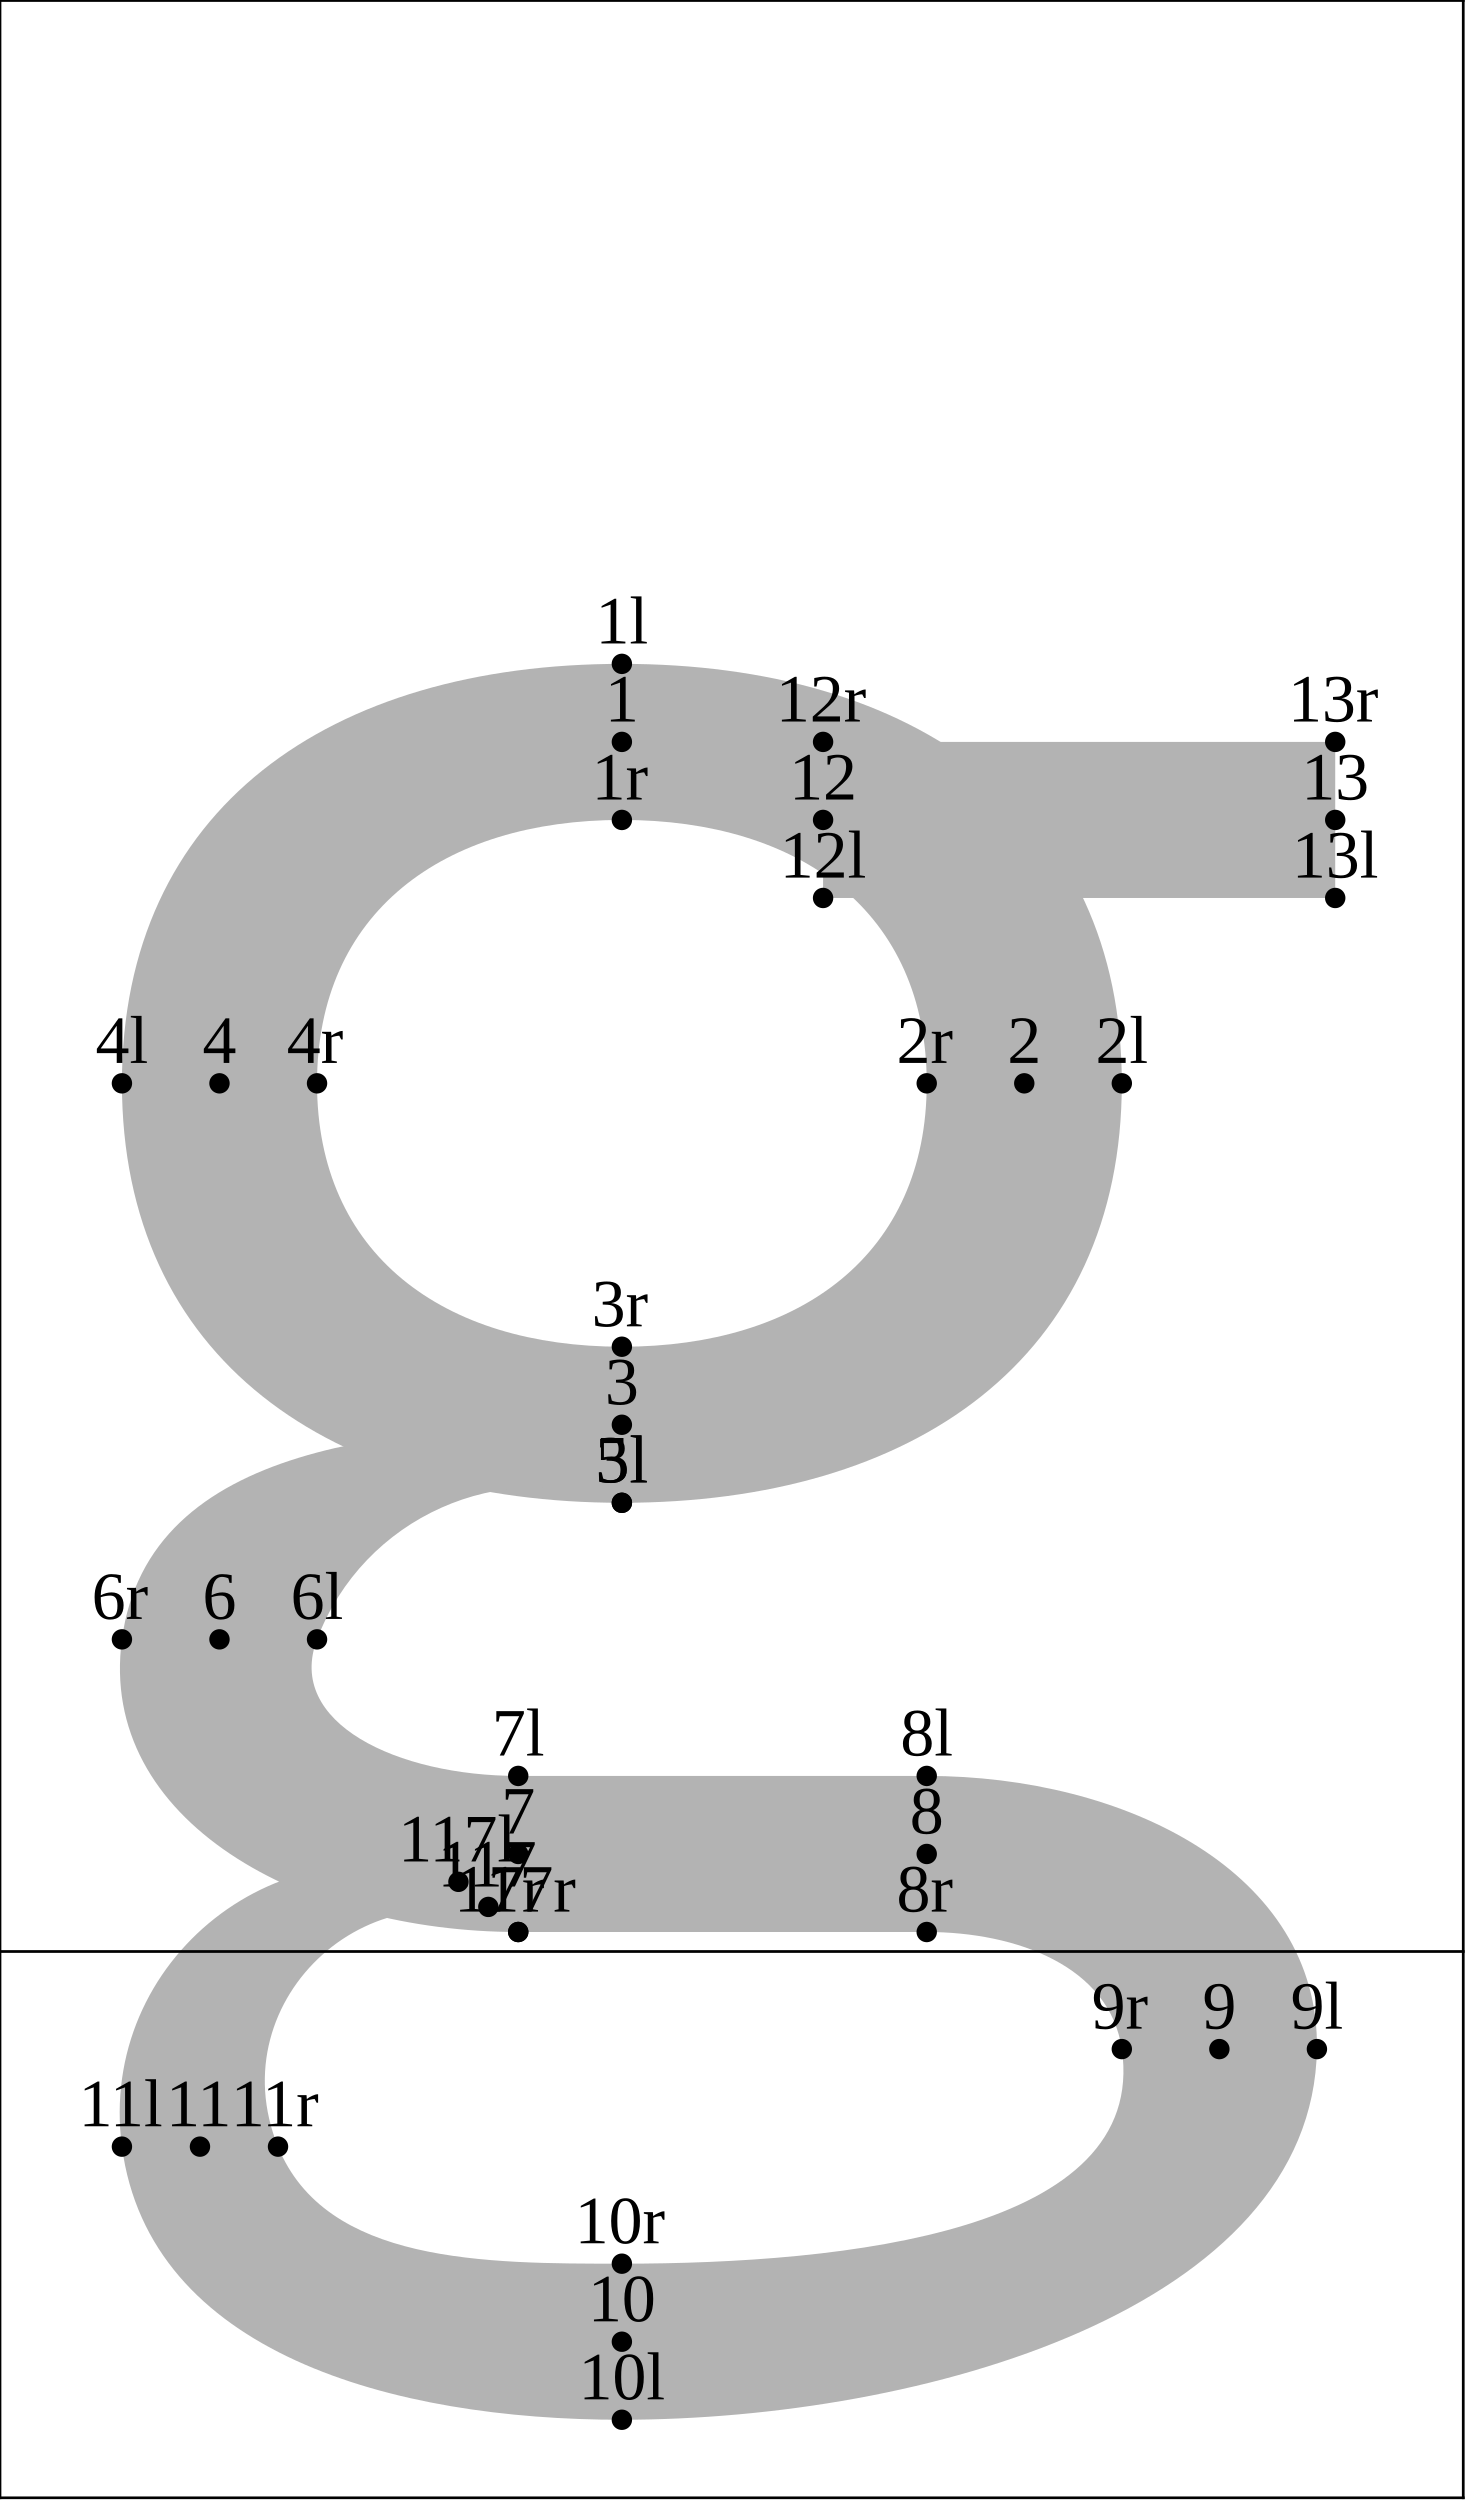
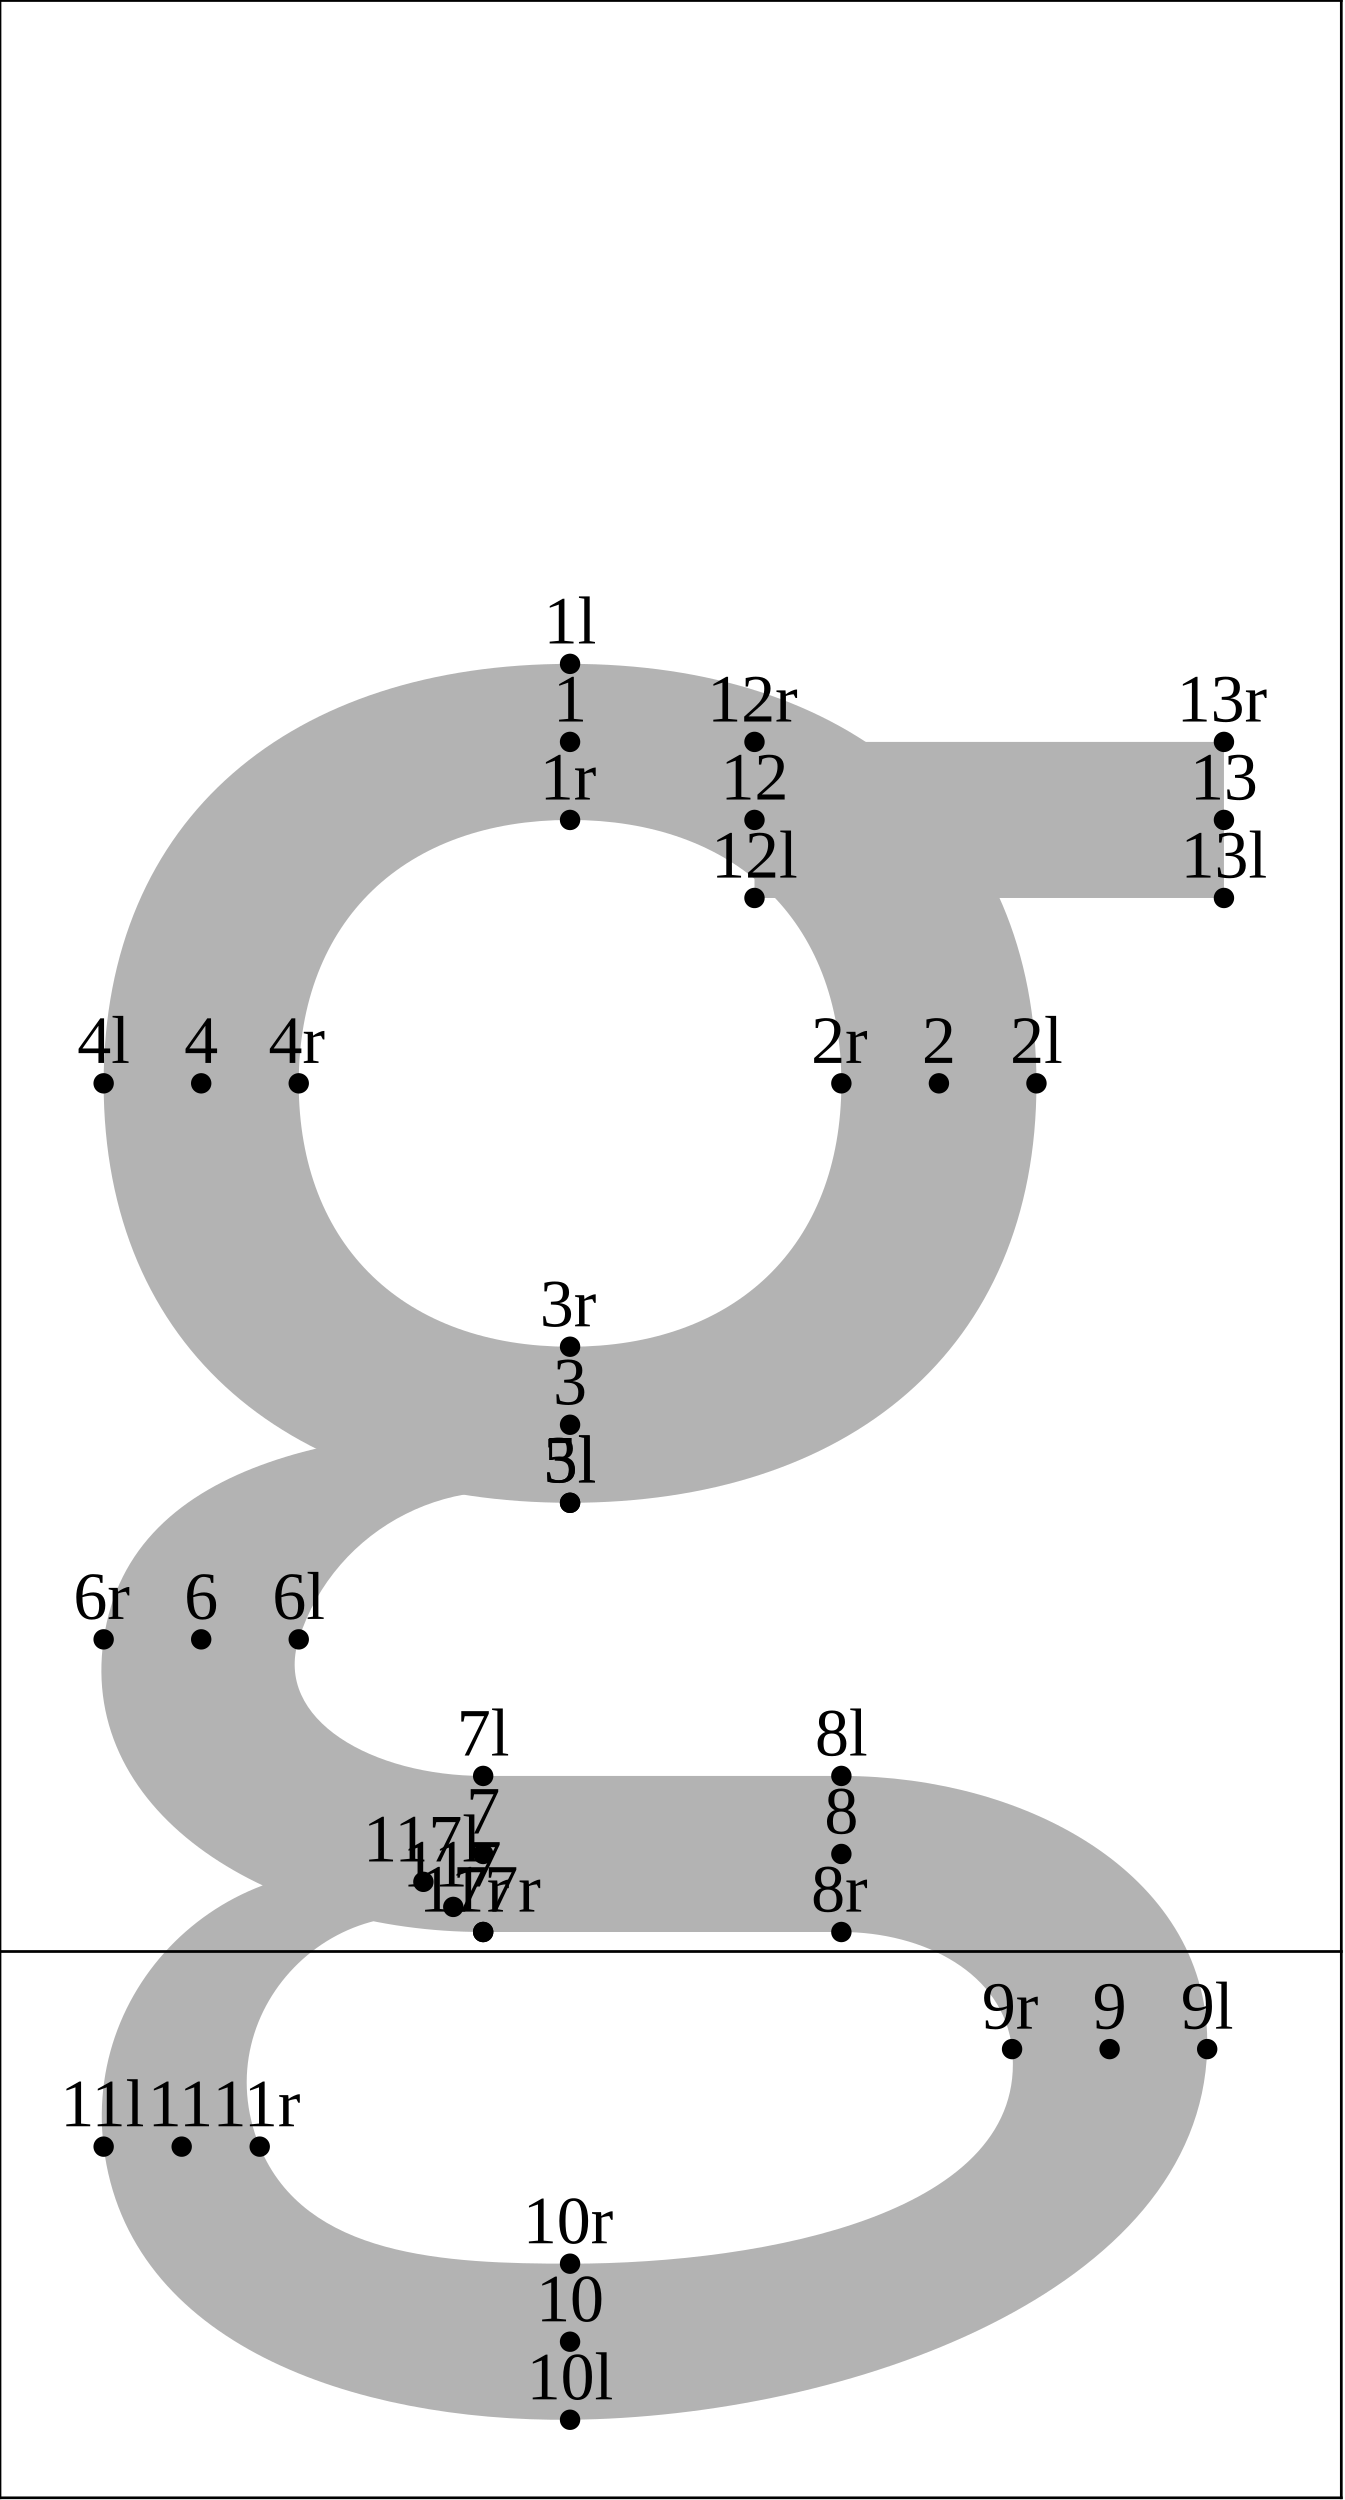
- <svg xmlns="http://www.w3.org/2000/svg" version="1.1" width="215.593" height="367.662" viewBox="0 0 215.593 367.662">
-   <path d="M91.456 97.631C134.372 97.631,164.98 118.833,164.98 159.32C164.98 199.807,134.372 221.009,91.456 221.009C48.54 221.009,17.931 199.807,17.931 159.32C17.931 118.833,48.54 97.631,91.456 97.631L91.456 120.584C65.093 120.584,46.624 134.217,46.624 159.32C46.624 184.423,65.093 198.056,91.456 198.056C117.818 198.056,136.288 184.423,136.288 159.32C136.288 134.217,117.818 120.584,91.456 120.584Z" style="fill: rgb(70%,70%,70%);stroke: none;" />
-   <path d="M121.045 132.061L196.364 132.061L196.364 109.108L121.045 109.108Z" style="fill: rgb(70%,70%,70%);stroke: none;" />
-   <path d="M91.456 209.532C58.756 209.532,21.849 211.986,17.931 241.093C14.332 267.837,44.511 284.13,76.213 284.13L136.288 284.13C149.573 284.13,163.215 289.208,164.98 301.347C168.878 328.176,124.495 332.908,91.456 332.908C71.243 332.908,47.886 332.904,40.885 315.694C31.979 293.799,55.455 272.824,76.213 284.13L67.421 276.753C41.489 266.724,14.284 288.13,17.931 315.694C21.95 346.06,57.72 355.879,91.456 355.862C135.593 355.839,193.069 339.614,193.672 301.347C194.082 275.335,165.484 261.176,136.288 261.176L76.213 261.176L76.213 261.176C58.362 261.176,41.974 253.346,46.624 241.093C53.435 223.145,73.529 214.143,91.456 221.009Z" style="fill: rgb(70%,70%,70%);stroke: none;" />
-   <g transform="translate(87.58145 94.63063)" style="fill: rgb(0%,0%,0%);">
+ <svg xmlns="http://www.w3.org/2000/svg" version="1.1" width="197.66" height="367.662" viewBox="0 0 197.66 367.662">
+   <path d="M83.835 97.631C124.602 97.631,152.427 119.988,152.427 159.32C152.427 198.652,124.602 221.009,83.835 221.009C43.067 221.009,15.242 198.652,15.242 159.32C15.242 119.988,43.067 97.631,83.835 97.631L83.835 120.584C59.581 120.584,43.934 135.311,43.934 159.32C43.934 183.329,59.581 198.056,83.835 198.056C108.088 198.056,123.735 183.329,123.735 159.32C123.735 135.311,108.088 120.584,83.835 120.584Z" style="fill: rgb(70%,70%,70%);stroke: none;" />
+   <path d="M110.958 132.061L180 132.061L180 109.108L110.958 109.108Z" style="fill: rgb(70%,70%,70%);stroke: none;" />
+   <path d="M83.835 209.532C53.196 209.532,19.184 213.759,15.242 241.093C11.477 267.197,40.282 284.13,71.057 284.13L123.735 284.13C135.817 284.13,147.647 290.137,148.84 301.347C151.39 325.307,113.078 332.908,83.835 332.908C65.459 332.908,44.872 331.941,38.195 315.694C29.746 295.134,50.854 274.859,71.057 284.13L62.266 276.753C37.087 268.736,12.058 289.462,15.242 315.694C18.755 344.646,51.855 356.15,83.835 355.862C124.519 355.495,176.516 337.138,177.533 301.347C178.245 276.257,151.616 261.176,123.735 261.176L71.057 261.176L71.057 261.176C54.874 261.176,40.157 252.967,43.934 241.093C49.247 224.392,67.256 215.327,83.835 221.009Z" style="fill: rgb(70%,70%,70%);stroke: none;" />
+   <g transform="translate(79.96013 94.63063)" style="fill: rgb(0%,0%,0%);">
    <text font-size="9.963">1l</text>
  </g>
-   <path d="M91.456 97.631l0 0" style="stroke:rgb(0%,0%,0%); stroke-width: 3;stroke-linecap: round;stroke-linejoin: round;stroke-miterlimit: 10;fill: none;" />
-   <g transform="translate(161.1059 156.32)" style="fill: rgb(0%,0%,0%);">
+   <path d="M83.835 97.631l0 0" style="stroke:rgb(0%,0%,0%); stroke-width: 3;stroke-linecap: round;stroke-linejoin: round;stroke-miterlimit: 10;fill: none;" />
+   <g transform="translate(148.5531 156.32)" style="fill: rgb(0%,0%,0%);">
    <text font-size="9.963">2l</text>
  </g>
-   <path d="M164.98 159.32l0 0" style="stroke:rgb(0%,0%,0%); stroke-width: 3;stroke-linecap: round;stroke-linejoin: round;stroke-miterlimit: 10;fill: none;" />
-   <g transform="translate(87.58145 218.0094)" style="fill: rgb(0%,0%,0%);">
+   <path d="M152.427 159.32l0 0" style="stroke:rgb(0%,0%,0%); stroke-width: 3;stroke-linecap: round;stroke-linejoin: round;stroke-miterlimit: 10;fill: none;" />
+   <g transform="translate(79.96013 218.0094)" style="fill: rgb(0%,0%,0%);">
    <text font-size="9.963">3l</text>
  </g>
-   <path d="M91.456 221.009l0 0" style="stroke:rgb(0%,0%,0%); stroke-width: 3;stroke-linecap: round;stroke-linejoin: round;stroke-miterlimit: 10;fill: none;" />
-   <g transform="translate(14.05696 156.32)" style="fill: rgb(0%,0%,0%);">
+   <path d="M83.835 221.009l0 0" style="stroke:rgb(0%,0%,0%); stroke-width: 3;stroke-linecap: round;stroke-linejoin: round;stroke-miterlimit: 10;fill: none;" />
+   <g transform="translate(11.36716 156.32)" style="fill: rgb(0%,0%,0%);">
    <text font-size="9.963">4l</text>
  </g>
-   <path d="M17.931 159.32l0 0" style="stroke:rgb(0%,0%,0%); stroke-width: 3;stroke-linecap: round;stroke-linejoin: round;stroke-miterlimit: 10;fill: none;" />
-   <g transform="translate(87.58145 218.0094)" style="fill: rgb(0%,0%,0%);">
+   <path d="M15.242 159.32l0 0" style="stroke:rgb(0%,0%,0%); stroke-width: 3;stroke-linecap: round;stroke-linejoin: round;stroke-miterlimit: 10;fill: none;" />
+   <g transform="translate(79.96013 218.0094)" style="fill: rgb(0%,0%,0%);">
    <text font-size="9.963">5l</text>
  </g>
-   <path d="M91.456 221.009l0 0" style="stroke:rgb(0%,0%,0%); stroke-width: 3;stroke-linecap: round;stroke-linejoin: round;stroke-miterlimit: 10;fill: none;" />
-   <g transform="translate(42.74939 238.0927)" style="fill: rgb(0%,0%,0%);">
+   <path d="M83.835 221.009l0 0" style="stroke:rgb(0%,0%,0%); stroke-width: 3;stroke-linecap: round;stroke-linejoin: round;stroke-miterlimit: 10;fill: none;" />
+   <g transform="translate(40.0596 238.0927)" style="fill: rgb(0%,0%,0%);">
    <text font-size="9.963">6l</text>
  </g>
-   <path d="M46.624 241.093l0 0" style="stroke:rgb(0%,0%,0%); stroke-width: 3;stroke-linecap: round;stroke-linejoin: round;stroke-miterlimit: 10;fill: none;" />
-   <g transform="translate(72.33853 258.176)" style="fill: rgb(0%,0%,0%);">
+   <path d="M43.934 241.093l0 0" style="stroke:rgb(0%,0%,0%); stroke-width: 3;stroke-linecap: round;stroke-linejoin: round;stroke-miterlimit: 10;fill: none;" />
+   <g transform="translate(67.18298 258.176)" style="fill: rgb(0%,0%,0%);">
    <text font-size="9.963">7l</text>
  </g>
-   <path d="M76.213 261.176l0 0" style="stroke:rgb(0%,0%,0%); stroke-width: 3;stroke-linecap: round;stroke-linejoin: round;stroke-miterlimit: 10;fill: none;" />
-   <g transform="translate(132.4135 258.176)" style="fill: rgb(0%,0%,0%);">
+   <path d="M71.057 261.176l0 0" style="stroke:rgb(0%,0%,0%); stroke-width: 3;stroke-linecap: round;stroke-linejoin: round;stroke-miterlimit: 10;fill: none;" />
+   <g transform="translate(119.8607 258.176)" style="fill: rgb(0%,0%,0%);">
    <text font-size="9.963">8l</text>
  </g>
-   <path d="M136.288 261.176l0 0" style="stroke:rgb(0%,0%,0%); stroke-width: 3;stroke-linecap: round;stroke-linejoin: round;stroke-miterlimit: 10;fill: none;" />
-   <g transform="translate(189.7976 298.347)" style="fill: rgb(0%,0%,0%);">
+   <path d="M123.735 261.176l0 0" style="stroke:rgb(0%,0%,0%); stroke-width: 3;stroke-linecap: round;stroke-linejoin: round;stroke-miterlimit: 10;fill: none;" />
+   <g transform="translate(173.6582 298.347)" style="fill: rgb(0%,0%,0%);">
    <text font-size="9.963">9l</text>
  </g>
-   <path d="M193.672 301.347l0 0" style="stroke:rgb(0%,0%,0%); stroke-width: 3;stroke-linecap: round;stroke-linejoin: round;stroke-miterlimit: 10;fill: none;" />
-   <g transform="translate(85.09079 352.8615)" style="fill: rgb(0%,0%,0%);">
+   <path d="M177.533 301.347l0 0" style="stroke:rgb(0%,0%,0%); stroke-width: 3;stroke-linecap: round;stroke-linejoin: round;stroke-miterlimit: 10;fill: none;" />
+   <g transform="translate(77.46945 352.8615)" style="fill: rgb(0%,0%,0%);">
    <text font-size="9.963">10l</text>
  </g>
-   <path d="M91.456 355.862l0 0" style="stroke:rgb(0%,0%,0%); stroke-width: 3;stroke-linecap: round;stroke-linejoin: round;stroke-miterlimit: 10;fill: none;" />
-   <g transform="translate(11.56628 312.6941)" style="fill: rgb(0%,0%,0%);">
+   <path d="M83.835 355.862l0 0" style="stroke:rgb(0%,0%,0%); stroke-width: 3;stroke-linecap: round;stroke-linejoin: round;stroke-miterlimit: 10;fill: none;" />
+   <g transform="translate(8.87648 312.6941)" style="fill: rgb(0%,0%,0%);">
    <text font-size="9.963">11l</text>
  </g>
-   <path d="M17.931 315.694l0 0" style="stroke:rgb(0%,0%,0%); stroke-width: 3;stroke-linecap: round;stroke-linejoin: round;stroke-miterlimit: 10;fill: none;" />
-   <g transform="translate(114.6799 129.0614)" style="fill: rgb(0%,0%,0%);">
+   <path d="M15.242 315.694l0 0" style="stroke:rgb(0%,0%,0%); stroke-width: 3;stroke-linecap: round;stroke-linejoin: round;stroke-miterlimit: 10;fill: none;" />
+   <g transform="translate(104.5928 129.0614)" style="fill: rgb(0%,0%,0%);">
    <text font-size="9.963">12l</text>
  </g>
-   <path d="M121.045 132.061l0 0" style="stroke:rgb(0%,0%,0%); stroke-width: 3;stroke-linecap: round;stroke-linejoin: round;stroke-miterlimit: 10;fill: none;" />
-   <g transform="translate(189.9986 129.0614)" style="fill: rgb(0%,0%,0%);">
+   <path d="M110.958 132.061l0 0" style="stroke:rgb(0%,0%,0%); stroke-width: 3;stroke-linecap: round;stroke-linejoin: round;stroke-miterlimit: 10;fill: none;" />
+   <g transform="translate(173.635 129.0614)" style="fill: rgb(0%,0%,0%);">
    <text font-size="9.963">13l</text>
  </g>
-   <path d="M196.364 132.061l0 0" style="stroke:rgb(0%,0%,0%); stroke-width: 3;stroke-linecap: round;stroke-linejoin: round;stroke-miterlimit: 10;fill: none;" />
-   <g transform="translate(58.56543 273.7526)" style="fill: rgb(0%,0%,0%);">
+   <path d="M180 132.061l0 0" style="stroke:rgb(0%,0%,0%); stroke-width: 3;stroke-linecap: round;stroke-linejoin: round;stroke-miterlimit: 10;fill: none;" />
+   <g transform="translate(53.40987 273.7526)" style="fill: rgb(0%,0%,0%);">
    <text font-size="9.963">117l</text>
  </g>
-   <path d="M67.421 276.753l0 0" style="stroke:rgb(0%,0%,0%); stroke-width: 3;stroke-linecap: round;stroke-linejoin: round;stroke-miterlimit: 10;fill: none;" />
-   <g transform="translate(88.96516 106.1076)" style="fill: rgb(0%,0%,0%);">
+   <path d="M62.266 276.753l0 0" style="stroke:rgb(0%,0%,0%); stroke-width: 3;stroke-linecap: round;stroke-linejoin: round;stroke-miterlimit: 10;fill: none;" />
+   <g transform="translate(81.34383 106.1076)" style="fill: rgb(0%,0%,0%);">
    <text font-size="9.963">1</text>
  </g>
-   <path d="M91.456 109.108l0 0" style="stroke:rgb(0%,0%,0%); stroke-width: 3;stroke-linecap: round;stroke-linejoin: round;stroke-miterlimit: 10;fill: none;" />
-   <g transform="translate(148.1434 156.32)" style="fill: rgb(0%,0%,0%);">
+   <path d="M83.835 109.108l0 0" style="stroke:rgb(0%,0%,0%); stroke-width: 3;stroke-linecap: round;stroke-linejoin: round;stroke-miterlimit: 10;fill: none;" />
+   <g transform="translate(135.5906 156.32)" style="fill: rgb(0%,0%,0%);">
    <text font-size="9.963">2</text>
  </g>
-   <path d="M150.634 159.32l0 0" style="stroke:rgb(0%,0%,0%); stroke-width: 3;stroke-linecap: round;stroke-linejoin: round;stroke-miterlimit: 10;fill: none;" />
-   <g transform="translate(88.96516 206.5325)" style="fill: rgb(0%,0%,0%);">
+   <path d="M138.081 159.32l0 0" style="stroke:rgb(0%,0%,0%); stroke-width: 3;stroke-linecap: round;stroke-linejoin: round;stroke-miterlimit: 10;fill: none;" />
+   <g transform="translate(81.34383 206.5325)" style="fill: rgb(0%,0%,0%);">
    <text font-size="9.963">3</text>
  </g>
-   <path d="M91.456 209.532l0 0" style="stroke:rgb(0%,0%,0%); stroke-width: 3;stroke-linecap: round;stroke-linejoin: round;stroke-miterlimit: 10;fill: none;" />
-   <g transform="translate(29.78688 156.32)" style="fill: rgb(0%,0%,0%);">
+   <path d="M83.835 209.532l0 0" style="stroke:rgb(0%,0%,0%); stroke-width: 3;stroke-linecap: round;stroke-linejoin: round;stroke-miterlimit: 10;fill: none;" />
+   <g transform="translate(27.09708 156.32)" style="fill: rgb(0%,0%,0%);">
    <text font-size="9.963">4</text>
  </g>
-   <path d="M32.278 159.32l0 0" style="stroke:rgb(0%,0%,0%); stroke-width: 3;stroke-linecap: round;stroke-linejoin: round;stroke-miterlimit: 10;fill: none;" />
-   <g transform="translate(29.78688 238.0927)" style="fill: rgb(0%,0%,0%);">
+   <path d="M29.588 159.32l0 0" style="stroke:rgb(0%,0%,0%); stroke-width: 3;stroke-linecap: round;stroke-linejoin: round;stroke-miterlimit: 10;fill: none;" />
+   <g transform="translate(27.09708 238.0927)" style="fill: rgb(0%,0%,0%);">
    <text font-size="9.963">6</text>
  </g>
-   <path d="M32.278 241.093l0 0" style="stroke:rgb(0%,0%,0%); stroke-width: 3;stroke-linecap: round;stroke-linejoin: round;stroke-miterlimit: 10;fill: none;" />
-   <g transform="translate(73.72224 269.653)" style="fill: rgb(0%,0%,0%);">
+   <path d="M29.588 241.093l0 0" style="stroke:rgb(0%,0%,0%); stroke-width: 3;stroke-linecap: round;stroke-linejoin: round;stroke-miterlimit: 10;fill: none;" />
+   <g transform="translate(68.56668 269.653)" style="fill: rgb(0%,0%,0%);">
    <text font-size="9.963">7</text>
  </g>
-   <path d="M76.213 272.653l0 0" style="stroke:rgb(0%,0%,0%); stroke-width: 3;stroke-linecap: round;stroke-linejoin: round;stroke-miterlimit: 10;fill: none;" />
-   <g transform="translate(133.7972 269.653)" style="fill: rgb(0%,0%,0%);">
+   <path d="M71.057 272.653l0 0" style="stroke:rgb(0%,0%,0%); stroke-width: 3;stroke-linecap: round;stroke-linejoin: round;stroke-miterlimit: 10;fill: none;" />
+   <g transform="translate(121.2444 269.653)" style="fill: rgb(0%,0%,0%);">
    <text font-size="9.963">8</text>
  </g>
-   <path d="M136.288 272.653l0 0" style="stroke:rgb(0%,0%,0%); stroke-width: 3;stroke-linecap: round;stroke-linejoin: round;stroke-miterlimit: 10;fill: none;" />
-   <g transform="translate(176.8351 298.347)" style="fill: rgb(0%,0%,0%);">
+   <path d="M123.735 272.653l0 0" style="stroke:rgb(0%,0%,0%); stroke-width: 3;stroke-linecap: round;stroke-linejoin: round;stroke-miterlimit: 10;fill: none;" />
+   <g transform="translate(160.6957 298.347)" style="fill: rgb(0%,0%,0%);">
    <text font-size="9.963">9</text>
  </g>
-   <path d="M179.326 301.347l0 0" style="stroke:rgb(0%,0%,0%); stroke-width: 3;stroke-linecap: round;stroke-linejoin: round;stroke-miterlimit: 10;fill: none;" />
-   <g transform="translate(86.47449 341.3846)" style="fill: rgb(0%,0%,0%);">
+   <path d="M163.186 301.347l0 0" style="stroke:rgb(0%,0%,0%); stroke-width: 3;stroke-linecap: round;stroke-linejoin: round;stroke-miterlimit: 10;fill: none;" />
+   <g transform="translate(78.85317 341.3846)" style="fill: rgb(0%,0%,0%);">
    <text font-size="9.963">10</text>
  </g>
-   <path d="M91.456 344.385l0 0" style="stroke:rgb(0%,0%,0%); stroke-width: 3;stroke-linecap: round;stroke-linejoin: round;stroke-miterlimit: 10;fill: none;" />
-   <g transform="translate(24.42691 312.6941)" style="fill: rgb(0%,0%,0%);">
+   <path d="M83.835 344.385l0 0" style="stroke:rgb(0%,0%,0%); stroke-width: 3;stroke-linecap: round;stroke-linejoin: round;stroke-miterlimit: 10;fill: none;" />
+   <g transform="translate(21.73712 312.6941)" style="fill: rgb(0%,0%,0%);">
    <text font-size="9.963">11</text>
  </g>
-   <path d="M29.408 315.694l0 0" style="stroke:rgb(0%,0%,0%); stroke-width: 3;stroke-linecap: round;stroke-linejoin: round;stroke-miterlimit: 10;fill: none;" />
-   <g transform="translate(116.0636 117.5845)" style="fill: rgb(0%,0%,0%);">
+   <path d="M26.718 315.694l0 0" style="stroke:rgb(0%,0%,0%); stroke-width: 3;stroke-linecap: round;stroke-linejoin: round;stroke-miterlimit: 10;fill: none;" />
+   <g transform="translate(105.9765 117.5845)" style="fill: rgb(0%,0%,0%);">
    <text font-size="9.963">12</text>
  </g>
-   <path d="M121.045 120.584l0 0" style="stroke:rgb(0%,0%,0%); stroke-width: 3;stroke-linecap: round;stroke-linejoin: round;stroke-miterlimit: 10;fill: none;" />
-   <g transform="translate(191.3823 117.5845)" style="fill: rgb(0%,0%,0%);">
+   <path d="M110.958 120.584l0 0" style="stroke:rgb(0%,0%,0%); stroke-width: 3;stroke-linecap: round;stroke-linejoin: round;stroke-miterlimit: 10;fill: none;" />
+   <g transform="translate(175.0187 117.5845)" style="fill: rgb(0%,0%,0%);">
    <text font-size="9.963">13</text>
  </g>
-   <path d="M196.364 120.584l0 0" style="stroke:rgb(0%,0%,0%); stroke-width: 3;stroke-linecap: round;stroke-linejoin: round;stroke-miterlimit: 10;fill: none;" />
-   <g transform="translate(64.34502 277.4413)" style="fill: rgb(0%,0%,0%);">
+   <path d="M180 120.584l0 0" style="stroke:rgb(0%,0%,0%); stroke-width: 3;stroke-linecap: round;stroke-linejoin: round;stroke-miterlimit: 10;fill: none;" />
+   <g transform="translate(59.18947 277.4413)" style="fill: rgb(0%,0%,0%);">
    <text font-size="9.963">117</text>
  </g>
-   <path d="M71.817 280.441l0 0" style="stroke:rgb(0%,0%,0%); stroke-width: 3;stroke-linecap: round;stroke-linejoin: round;stroke-miterlimit: 10;fill: none;" />
-   <g transform="translate(87.01413 117.5845)" style="fill: rgb(0%,0%,0%);">
+   <path d="M66.661 280.441l0 0" style="stroke:rgb(0%,0%,0%); stroke-width: 3;stroke-linecap: round;stroke-linejoin: round;stroke-miterlimit: 10;fill: none;" />
+   <g transform="translate(79.39281 117.5845)" style="fill: rgb(0%,0%,0%);">
    <text font-size="9.963">1r</text>
  </g>
-   <path d="M91.456 120.584l0 0" style="stroke:rgb(0%,0%,0%); stroke-width: 3;stroke-linecap: round;stroke-linejoin: round;stroke-miterlimit: 10;fill: none;" />
-   <g transform="translate(131.8462 156.32)" style="fill: rgb(0%,0%,0%);">
+   <path d="M83.835 120.584l0 0" style="stroke:rgb(0%,0%,0%); stroke-width: 3;stroke-linecap: round;stroke-linejoin: round;stroke-miterlimit: 10;fill: none;" />
+   <g transform="translate(119.2933 156.32)" style="fill: rgb(0%,0%,0%);">
    <text font-size="9.963">2r</text>
  </g>
-   <path d="M136.288 159.32l0 0" style="stroke:rgb(0%,0%,0%); stroke-width: 3;stroke-linecap: round;stroke-linejoin: round;stroke-miterlimit: 10;fill: none;" />
-   <g transform="translate(87.01413 195.0556)" style="fill: rgb(0%,0%,0%);">
+   <path d="M123.735 159.32l0 0" style="stroke:rgb(0%,0%,0%); stroke-width: 3;stroke-linecap: round;stroke-linejoin: round;stroke-miterlimit: 10;fill: none;" />
+   <g transform="translate(79.39281 195.0556)" style="fill: rgb(0%,0%,0%);">
    <text font-size="9.963">3r</text>
  </g>
-   <path d="M91.456 198.056l0 0" style="stroke:rgb(0%,0%,0%); stroke-width: 3;stroke-linecap: round;stroke-linejoin: round;stroke-miterlimit: 10;fill: none;" />
-   <g transform="translate(42.18207 156.32)" style="fill: rgb(0%,0%,0%);">
+   <path d="M83.835 198.056l0 0" style="stroke:rgb(0%,0%,0%); stroke-width: 3;stroke-linecap: round;stroke-linejoin: round;stroke-miterlimit: 10;fill: none;" />
+   <g transform="translate(39.49228 156.32)" style="fill: rgb(0%,0%,0%);">
    <text font-size="9.963">4r</text>
  </g>
-   <path d="M46.624 159.32l0 0" style="stroke:rgb(0%,0%,0%); stroke-width: 3;stroke-linecap: round;stroke-linejoin: round;stroke-miterlimit: 10;fill: none;" />
-   <g transform="translate(13.48962 238.0927)" style="fill: rgb(0%,0%,0%);">
+   <path d="M43.934 159.32l0 0" style="stroke:rgb(0%,0%,0%); stroke-width: 3;stroke-linecap: round;stroke-linejoin: round;stroke-miterlimit: 10;fill: none;" />
+   <g transform="translate(10.79983 238.0927)" style="fill: rgb(0%,0%,0%);">
    <text font-size="9.963">6r</text>
  </g>
-   <path d="M17.931 241.093l0 0" style="stroke:rgb(0%,0%,0%); stroke-width: 3;stroke-linecap: round;stroke-linejoin: round;stroke-miterlimit: 10;fill: none;" />
-   <g transform="translate(71.77121 281.1299)" style="fill: rgb(0%,0%,0%);">
+   <path d="M15.242 241.093l0 0" style="stroke:rgb(0%,0%,0%); stroke-width: 3;stroke-linecap: round;stroke-linejoin: round;stroke-miterlimit: 10;fill: none;" />
+   <g transform="translate(66.61566 281.1299)" style="fill: rgb(0%,0%,0%);">
    <text font-size="9.963">7r</text>
  </g>
-   <path d="M76.213 284.13l0 0" style="stroke:rgb(0%,0%,0%); stroke-width: 3;stroke-linecap: round;stroke-linejoin: round;stroke-miterlimit: 10;fill: none;" />
-   <g transform="translate(131.8462 281.1299)" style="fill: rgb(0%,0%,0%);">
+   <path d="M71.057 284.13l0 0" style="stroke:rgb(0%,0%,0%); stroke-width: 3;stroke-linecap: round;stroke-linejoin: round;stroke-miterlimit: 10;fill: none;" />
+   <g transform="translate(119.2933 281.1299)" style="fill: rgb(0%,0%,0%);">
    <text font-size="9.963">8r</text>
  </g>
-   <path d="M136.288 284.13l0 0" style="stroke:rgb(0%,0%,0%); stroke-width: 3;stroke-linecap: round;stroke-linejoin: round;stroke-miterlimit: 10;fill: none;" />
-   <g transform="translate(160.5378 298.347)" style="fill: rgb(0%,0%,0%);">
+   <path d="M123.735 284.13l0 0" style="stroke:rgb(0%,0%,0%); stroke-width: 3;stroke-linecap: round;stroke-linejoin: round;stroke-miterlimit: 10;fill: none;" />
+   <g transform="translate(144.3985 298.347)" style="fill: rgb(0%,0%,0%);">
    <text font-size="9.963">9r</text>
  </g>
-   <path d="M164.98 301.347l0 0" style="stroke:rgb(0%,0%,0%); stroke-width: 3;stroke-linecap: round;stroke-linejoin: round;stroke-miterlimit: 10;fill: none;" />
-   <g transform="translate(84.52345 329.9077)" style="fill: rgb(0%,0%,0%);">
+   <path d="M148.84 301.347l0 0" style="stroke:rgb(0%,0%,0%); stroke-width: 3;stroke-linecap: round;stroke-linejoin: round;stroke-miterlimit: 10;fill: none;" />
+   <g transform="translate(76.90213 329.9077)" style="fill: rgb(0%,0%,0%);">
    <text font-size="9.963">10r</text>
  </g>
-   <path d="M91.456 332.908l0 0" style="stroke:rgb(0%,0%,0%); stroke-width: 3;stroke-linecap: round;stroke-linejoin: round;stroke-miterlimit: 10;fill: none;" />
-   <g transform="translate(33.9528 312.6941)" style="fill: rgb(0%,0%,0%);">
+   <path d="M83.835 332.908l0 0" style="stroke:rgb(0%,0%,0%); stroke-width: 3;stroke-linecap: round;stroke-linejoin: round;stroke-miterlimit: 10;fill: none;" />
+   <g transform="translate(31.26302 312.6941)" style="fill: rgb(0%,0%,0%);">
    <text font-size="9.963">11r</text>
  </g>
-   <path d="M40.885 315.694l0 0" style="stroke:rgb(0%,0%,0%); stroke-width: 3;stroke-linecap: round;stroke-linejoin: round;stroke-miterlimit: 10;fill: none;" />
-   <g transform="translate(114.1126 106.1076)" style="fill: rgb(0%,0%,0%);">
+   <path d="M38.195 315.694l0 0" style="stroke:rgb(0%,0%,0%); stroke-width: 3;stroke-linecap: round;stroke-linejoin: round;stroke-miterlimit: 10;fill: none;" />
+   <g transform="translate(104.0255 106.1076)" style="fill: rgb(0%,0%,0%);">
    <text font-size="9.963">12r</text>
  </g>
-   <path d="M121.045 109.108l0 0" style="stroke:rgb(0%,0%,0%); stroke-width: 3;stroke-linecap: round;stroke-linejoin: round;stroke-miterlimit: 10;fill: none;" />
-   <g transform="translate(189.4313 106.1076)" style="fill: rgb(0%,0%,0%);">
+   <path d="M110.958 109.108l0 0" style="stroke:rgb(0%,0%,0%); stroke-width: 3;stroke-linecap: round;stroke-linejoin: round;stroke-miterlimit: 10;fill: none;" />
+   <g transform="translate(173.0677 106.1076)" style="fill: rgb(0%,0%,0%);">
    <text font-size="9.963">13r</text>
  </g>
-   <path d="M196.364 109.108l0 0" style="stroke:rgb(0%,0%,0%); stroke-width: 3;stroke-linecap: round;stroke-linejoin: round;stroke-miterlimit: 10;fill: none;" />
-   <g transform="translate(66.78986 281.1299)" style="fill: rgb(0%,0%,0%);">
+   <path d="M180 109.108l0 0" style="stroke:rgb(0%,0%,0%); stroke-width: 3;stroke-linecap: round;stroke-linejoin: round;stroke-miterlimit: 10;fill: none;" />
+   <g transform="translate(61.63431 281.1299)" style="fill: rgb(0%,0%,0%);">
    <text font-size="9.963">117r</text>
  </g>
-   <path d="M76.213 284.13l0 0" style="stroke:rgb(0%,0%,0%); stroke-width: 3;stroke-linecap: round;stroke-linejoin: round;stroke-miterlimit: 10;fill: none;" />
-   <path d="M0 287L215.193 287" style="stroke:rgb(0%,0%,0%); stroke-width: 0.4;stroke-linecap: square;stroke-linejoin: round;stroke-miterlimit: 10;fill: none;" />
-   <path d="M0 0.077L215.193 0.077" style="stroke:rgb(0%,0%,0%); stroke-width: 0.4;stroke-linecap: square;stroke-linejoin: round;stroke-miterlimit: 10;fill: none;" />
-   <path d="M0 367.339L215.193 367.339" style="stroke:rgb(0%,0%,0%); stroke-width: 0.4;stroke-linecap: square;stroke-linejoin: round;stroke-miterlimit: 10;fill: none;" />
+   <path d="M71.057 284.13l0 0" style="stroke:rgb(0%,0%,0%); stroke-width: 3;stroke-linecap: round;stroke-linejoin: round;stroke-miterlimit: 10;fill: none;" />
+   <path d="M0 287L197.26 287" style="stroke:rgb(0%,0%,0%); stroke-width: 0.4;stroke-linecap: square;stroke-linejoin: round;stroke-miterlimit: 10;fill: none;" />
+   <path d="M0 0.077L197.26 0.077" style="stroke:rgb(0%,0%,0%); stroke-width: 0.4;stroke-linecap: square;stroke-linejoin: round;stroke-miterlimit: 10;fill: none;" />
+   <path d="M0 367.339L197.26 367.339" style="stroke:rgb(0%,0%,0%); stroke-width: 0.4;stroke-linecap: square;stroke-linejoin: round;stroke-miterlimit: 10;fill: none;" />
  <path d="M0 367.339L0 0.077" style="stroke:rgb(0%,0%,0%); stroke-width: 0.4;stroke-linecap: square;stroke-linejoin: round;stroke-miterlimit: 10;fill: none;" />
-   <path d="M215.193 367.339L215.193 0.077" style="stroke:rgb(0%,0%,0%); stroke-width: 0.4;stroke-linecap: square;stroke-linejoin: round;stroke-miterlimit: 10;fill: none;" />
+   <path d="M197.26 367.339L197.26 0.077" style="stroke:rgb(0%,0%,0%); stroke-width: 0.4;stroke-linecap: square;stroke-linejoin: round;stroke-miterlimit: 10;fill: none;" />
</svg>
